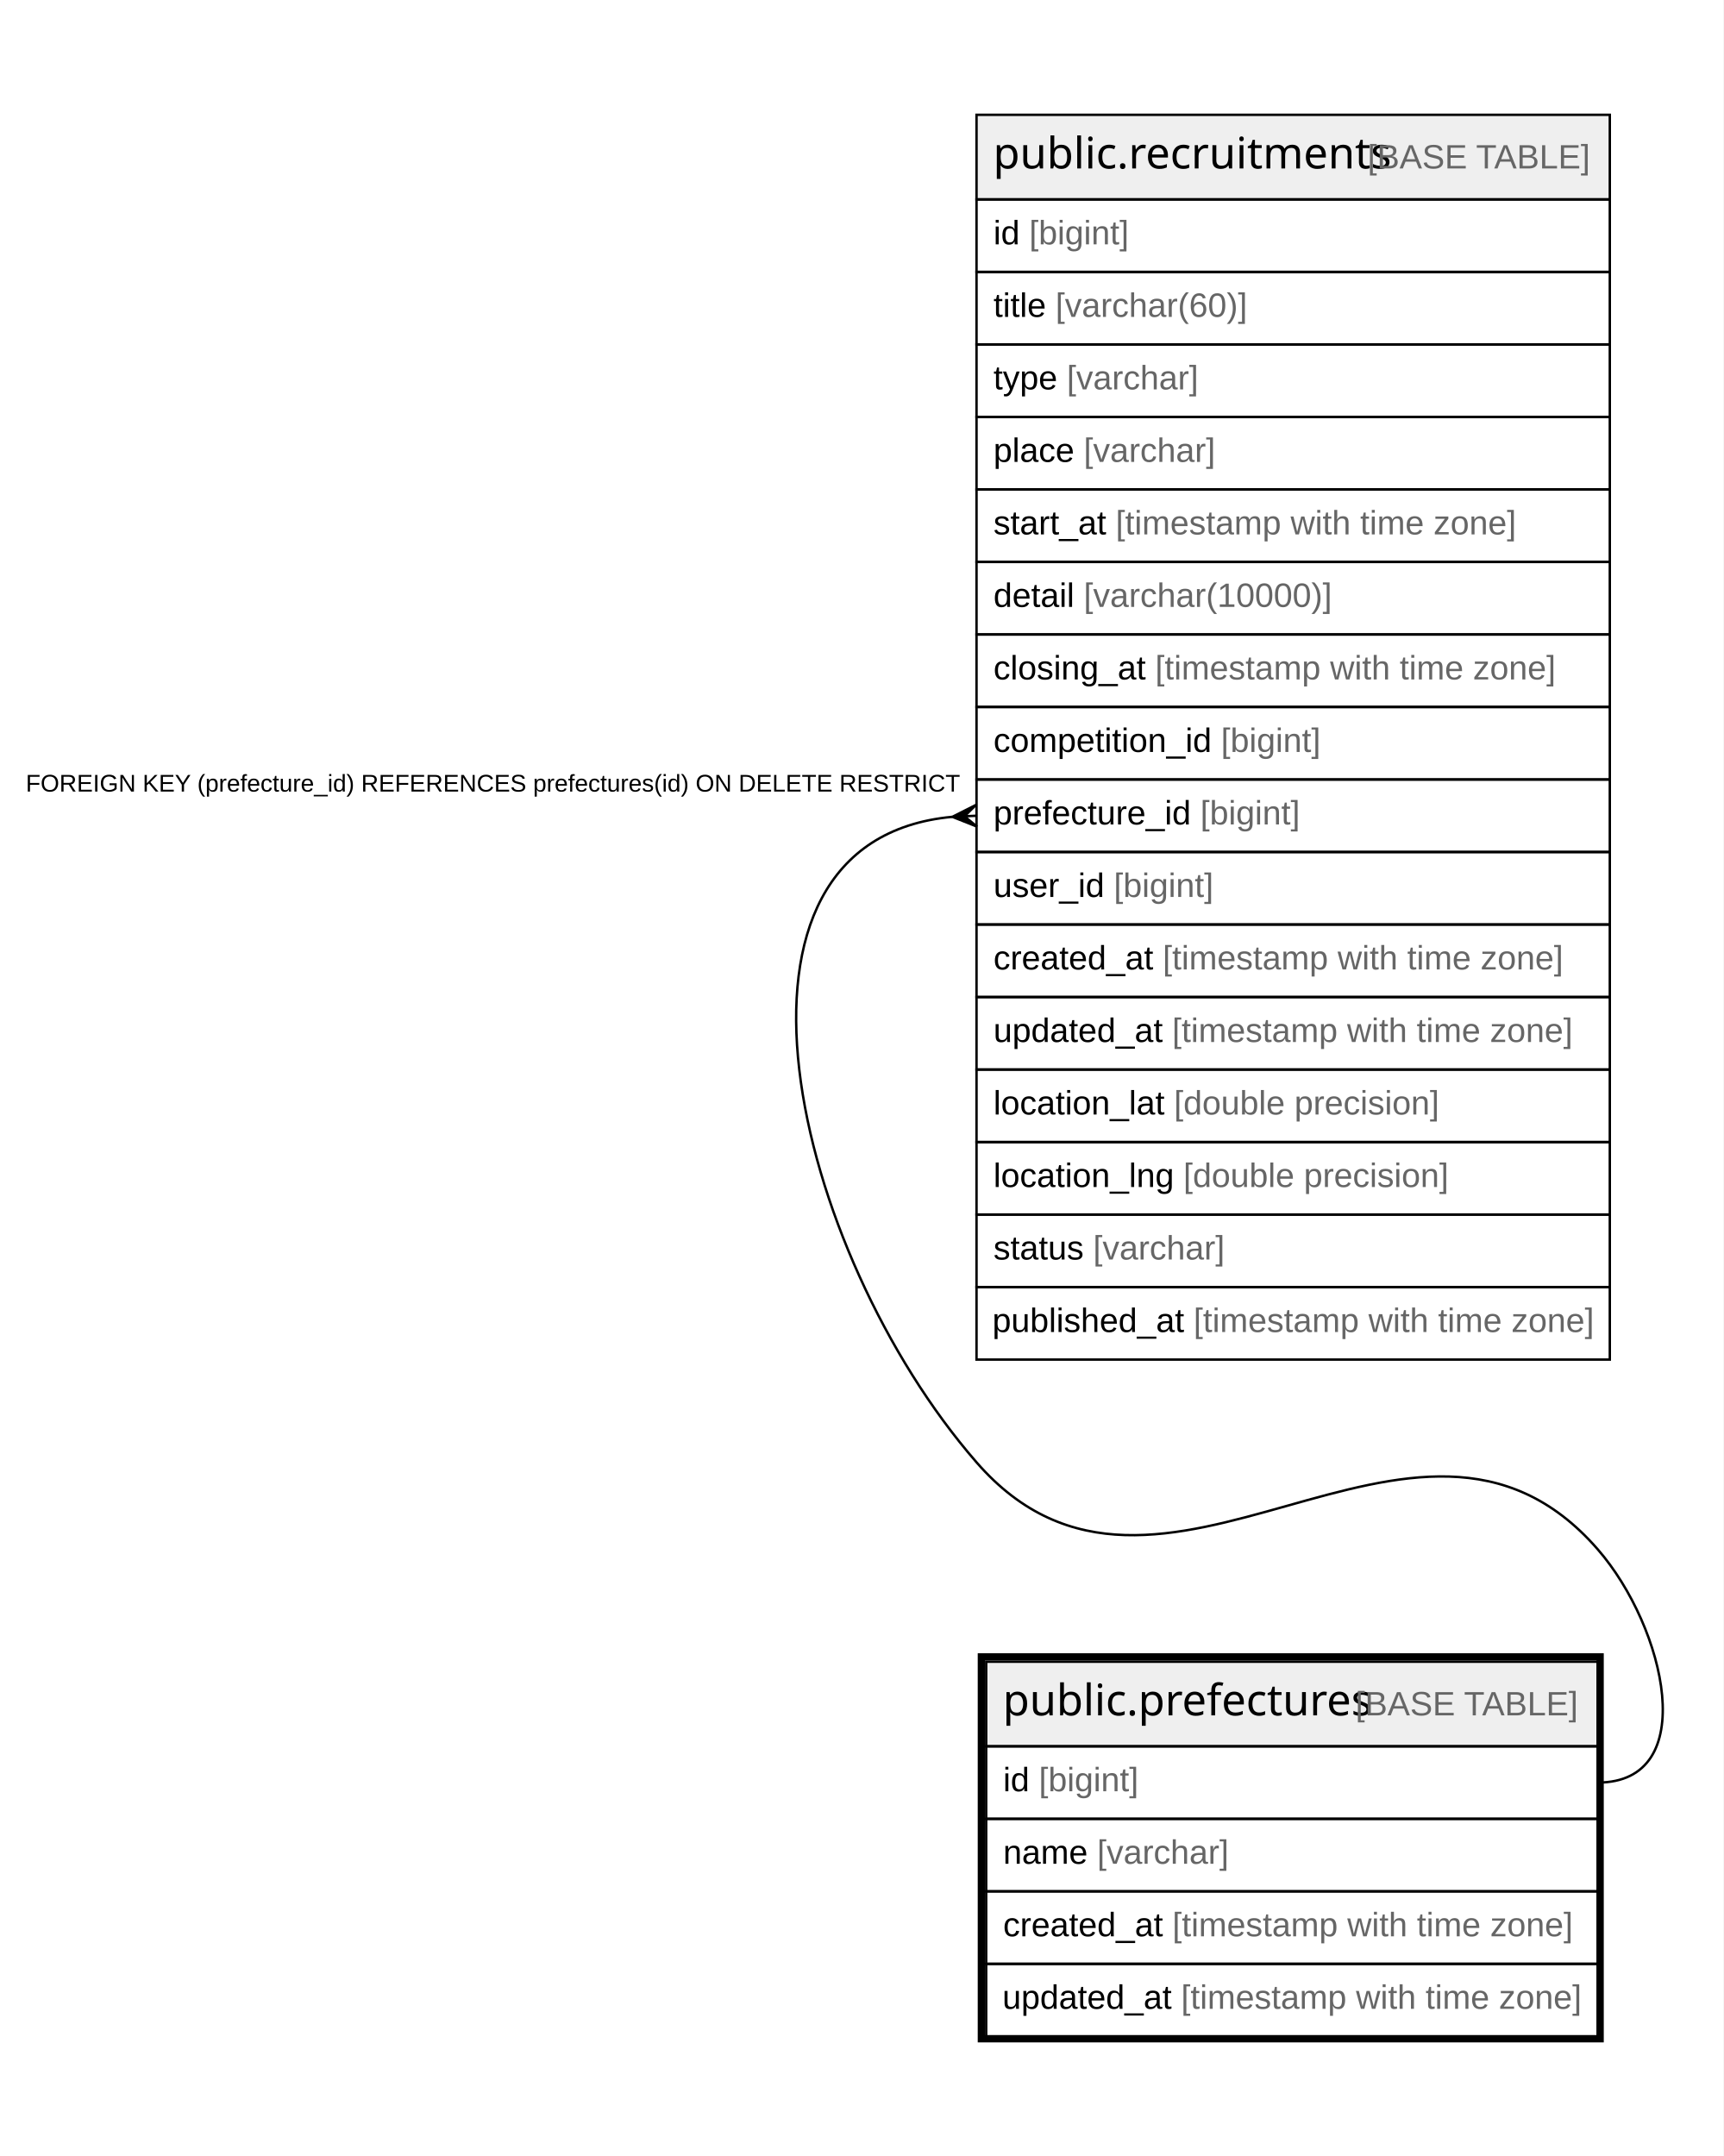
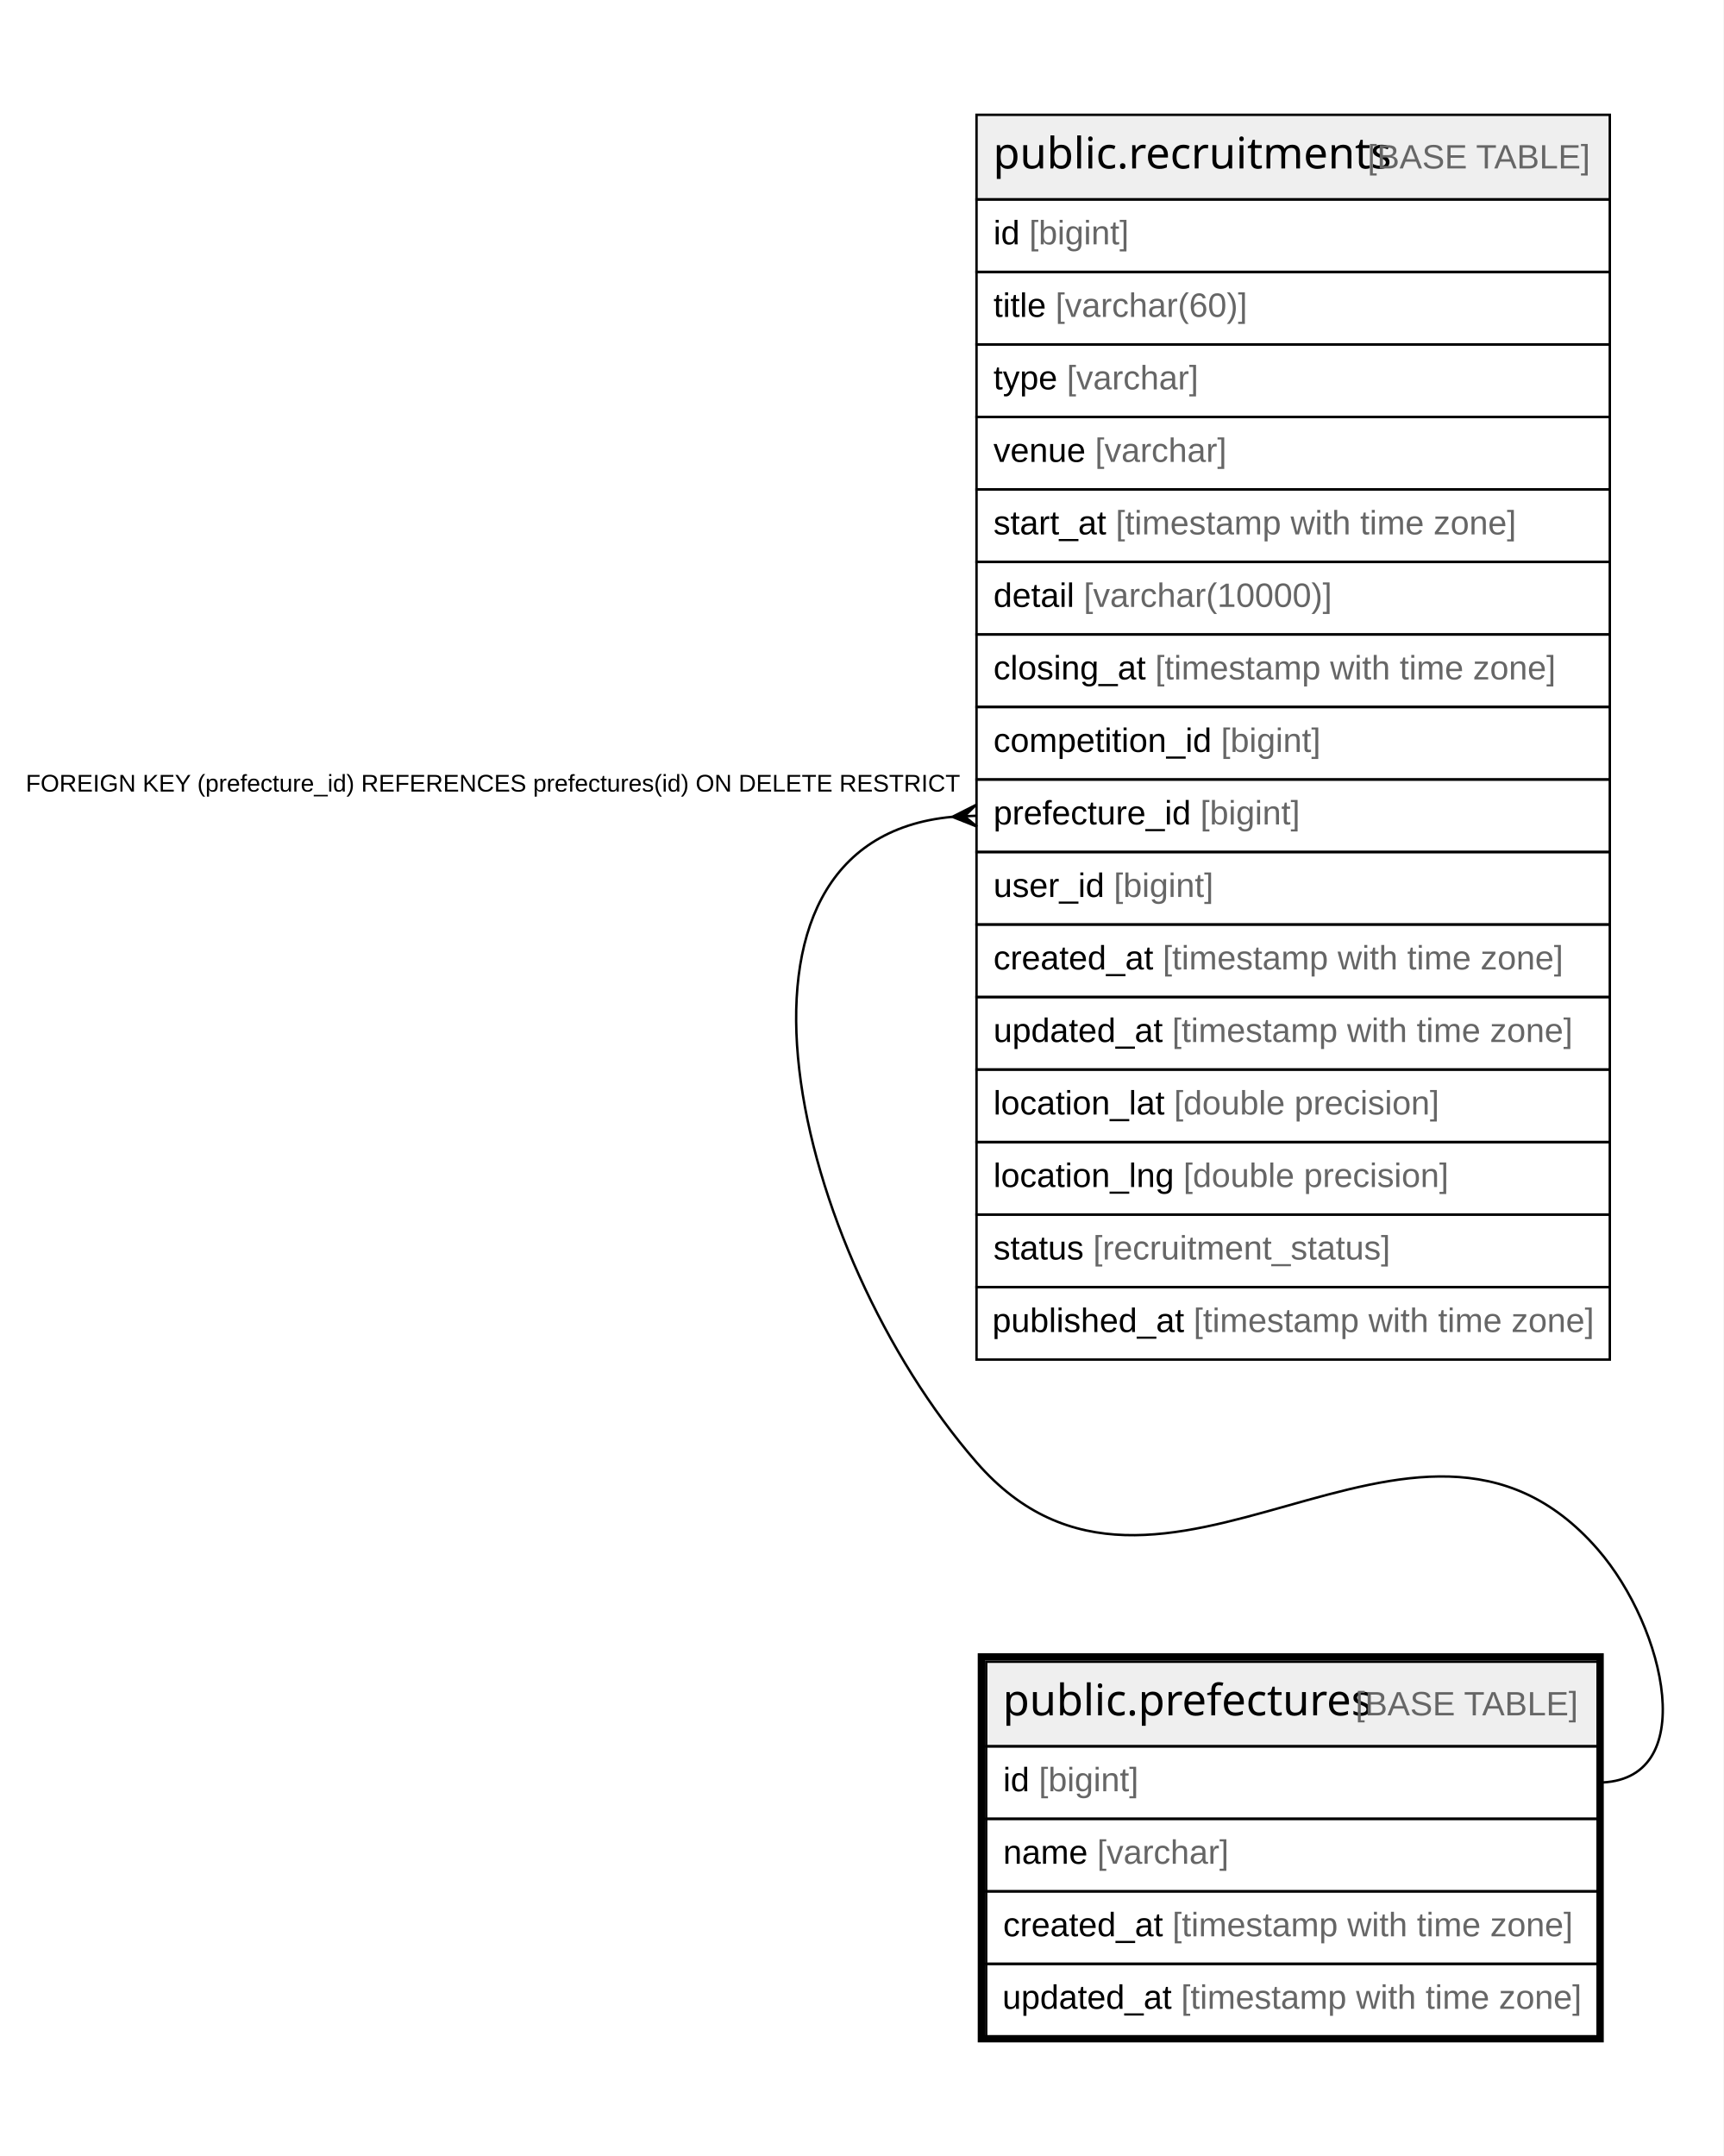
<svg xmlns="http://www.w3.org/2000/svg" width="713pt" height="892pt" viewBox="0.00 0.00 713.00 892.00">
  <g id="graph0" class="graph" transform="scale(1 1) rotate(0) translate(4 888)">
    <polygon fill="#ffffff" stroke="transparent" points="-4,4 -4,-888 709,-888 709,4 -4,4" />
    <g id="node1" class="node">
      <polygon fill="#efefef" stroke="transparent" points="404,-165.5 404,-200.5 657,-200.5 657,-165.5 404,-165.5" />
      <polygon fill="none" stroke="#000000" points="404,-165.5 404,-200.5 657,-200.5 657,-165.5 404,-165.5" />
      <text text-anchor="start" x="410.859" y="-178.3" font-family="Arial Bold" font-size="18.00" fill="#000000">public.prefectures</text>
      <text text-anchor="start" x="552.888" y="-178.3" font-family="Arial" font-size="14.00" fill="#000000"> </text>
      <text text-anchor="start" x="556.778" y="-178.3" font-family="Arial" font-size="14.00" fill="#666666">[BASE TABLE]</text>
      <polygon fill="none" stroke="#000000" points="404,-135.5 404,-165.5 657,-165.5 657,-135.5 404,-135.5" />
      <text text-anchor="start" x="411" y="-146.9" font-family="Arial" font-size="14.00" fill="#000000">id </text>
      <text text-anchor="start" x="425.78" y="-146.9" font-family="Arial" font-size="14.00" fill="#666666">[bigint]</text>
      <polygon fill="none" stroke="#000000" points="404,-105.5 404,-135.5 657,-135.5 657,-105.5 404,-105.5" />
      <text text-anchor="start" x="411" y="-116.9" font-family="Arial" font-size="14.00" fill="#000000">name </text>
      <text text-anchor="start" x="449.899" y="-116.9" font-family="Arial" font-size="14.00" fill="#666666">[varchar]</text>
      <polygon fill="none" stroke="#000000" points="404,-75.5 404,-105.5 657,-105.5 657,-75.5 404,-75.5" />
      <text text-anchor="start" x="411" y="-86.9" font-family="Arial" font-size="14.00" fill="#000000">created_at </text>
      <text text-anchor="start" x="481.028" y="-86.9" font-family="Arial" font-size="14.00" fill="#666666">[timestamp with time zone]</text>
      <polygon fill="none" stroke="#000000" points="404,-45.5 404,-75.5 657,-75.5 657,-45.5 404,-45.5" />
      <text text-anchor="start" x="410.692" y="-56.9" font-family="Arial" font-size="14.00" fill="#000000">updated_at </text>
      <text text-anchor="start" x="484.624" y="-56.9" font-family="Arial" font-size="14.00" fill="#666666">[timestamp with time zone]</text>
      <polygon fill="none" stroke="#000000" stroke-width="3" points="402,-44.5 402,-202.5 658,-202.5 658,-44.5 402,-44.5" />
    </g>
    <g id="node2" class="node">
      <polygon fill="#efefef" stroke="transparent" points="400,-805.5 400,-840.5 662,-840.5 662,-805.5 400,-805.5" />
      <polygon fill="none" stroke="#000000" points="400,-805.5 400,-840.5 662,-840.5 662,-805.5 400,-805.5" />
      <text text-anchor="start" x="406.868" y="-818.3" font-family="Arial Bold" font-size="18.00" fill="#000000">public.recruitments</text>
      <text text-anchor="start" x="557.878" y="-818.3" font-family="Arial" font-size="14.00" fill="#000000"> </text>
      <text text-anchor="start" x="561.768" y="-818.3" font-family="Arial" font-size="14.00" fill="#666666">[BASE TABLE]</text>
      <polygon fill="none" stroke="#000000" points="400,-775.5 400,-805.5 662,-805.5 662,-775.5 400,-775.5" />
      <text text-anchor="start" x="407" y="-786.9" font-family="Arial" font-size="14.00" fill="#000000">id </text>
      <text text-anchor="start" x="421.78" y="-786.9" font-family="Arial" font-size="14.00" fill="#666666">[bigint]</text>
      <polygon fill="none" stroke="#000000" points="400,-745.5 400,-775.5 662,-775.5 662,-745.5 400,-745.5" />
      <text text-anchor="start" x="407" y="-756.9" font-family="Arial" font-size="14.00" fill="#000000">title </text>
      <text text-anchor="start" x="432.668" y="-756.9" font-family="Arial" font-size="14.00" fill="#666666">[varchar(60)]</text>
      <polygon fill="none" stroke="#000000" points="400,-715.5 400,-745.5 662,-745.5 662,-715.5 400,-715.5" />
      <text text-anchor="start" x="407" y="-726.9" font-family="Arial" font-size="14.00" fill="#000000">type </text>
      <text text-anchor="start" x="437.346" y="-726.9" font-family="Arial" font-size="14.00" fill="#666666">[varchar]</text>
      <polygon fill="none" stroke="#000000" points="400,-685.5 400,-715.5 662,-715.5 662,-685.5 400,-685.5" />
-       <text text-anchor="start" x="407" y="-696.9" font-family="Arial" font-size="14.00" fill="#000000">place </text>
-       <text text-anchor="start" x="444.345" y="-696.9" font-family="Arial" font-size="14.00" fill="#666666">[varchar]</text>
+       <text text-anchor="start" x="407" y="-696.9" font-family="Arial" font-size="14.00" fill="#000000">venue </text>
+       <text text-anchor="start" x="449.021" y="-696.9" font-family="Arial" font-size="14.00" fill="#666666">[varchar]</text>
      <polygon fill="none" stroke="#000000" points="400,-655.5 400,-685.5 662,-685.5 662,-655.5 400,-655.5" />
      <text text-anchor="start" x="407" y="-666.9" font-family="Arial" font-size="14.00" fill="#000000">start_at </text>
      <text text-anchor="start" x="457.571" y="-666.9" font-family="Arial" font-size="14.00" fill="#666666">[timestamp with time zone]</text>
      <polygon fill="none" stroke="#000000" points="400,-625.5 400,-655.5 662,-655.5 662,-625.5 400,-625.5" />
      <text text-anchor="start" x="407" y="-636.9" font-family="Arial" font-size="14.00" fill="#000000">detail </text>
      <text text-anchor="start" x="444.342" y="-636.9" font-family="Arial" font-size="14.00" fill="#666666">[varchar(10000)]</text>
      <polygon fill="none" stroke="#000000" points="400,-595.5 400,-625.5 662,-625.5 662,-595.5 400,-595.5" />
      <text text-anchor="start" x="407" y="-606.9" font-family="Arial" font-size="14.00" fill="#000000">closing_at </text>
      <text text-anchor="start" x="473.907" y="-606.9" font-family="Arial" font-size="14.00" fill="#666666">[timestamp with time zone]</text>
      <polygon fill="none" stroke="#000000" points="400,-565.5 400,-595.5 662,-595.5 662,-565.5 400,-565.5" />
      <text text-anchor="start" x="407" y="-576.9" font-family="Arial" font-size="14.00" fill="#000000">competition_id </text>
      <text text-anchor="start" x="501.13" y="-576.9" font-family="Arial" font-size="14.00" fill="#666666">[bigint]</text>
      <polygon fill="none" stroke="#000000" points="400,-535.5 400,-565.5 662,-565.5 662,-535.5 400,-535.5" />
      <text text-anchor="start" x="407" y="-546.9" font-family="Arial" font-size="14.00" fill="#000000">prefecture_id </text>
      <text text-anchor="start" x="492.578" y="-546.9" font-family="Arial" font-size="14.00" fill="#666666">[bigint]</text>
      <polygon fill="none" stroke="#000000" points="400,-505.5 400,-535.5 662,-535.5 662,-505.5 400,-505.5" />
      <text text-anchor="start" x="407" y="-516.9" font-family="Arial" font-size="14.00" fill="#000000">user_id </text>
      <text text-anchor="start" x="456.788" y="-516.9" font-family="Arial" font-size="14.00" fill="#666666">[bigint]</text>
      <polygon fill="none" stroke="#000000" points="400,-475.5 400,-505.5 662,-505.5 662,-475.5 400,-475.5" />
      <text text-anchor="start" x="407" y="-486.9" font-family="Arial" font-size="14.00" fill="#000000">created_at </text>
      <text text-anchor="start" x="477.028" y="-486.9" font-family="Arial" font-size="14.00" fill="#666666">[timestamp with time zone]</text>
      <polygon fill="none" stroke="#000000" points="400,-445.5 400,-475.5 662,-475.5 662,-445.5 400,-445.5" />
      <text text-anchor="start" x="407" y="-456.9" font-family="Arial" font-size="14.00" fill="#000000">updated_at </text>
      <text text-anchor="start" x="480.933" y="-456.9" font-family="Arial" font-size="14.00" fill="#666666">[timestamp with time zone]</text>
      <polygon fill="none" stroke="#000000" points="400,-415.5 400,-445.5 662,-445.5 662,-415.5 400,-415.5" />
      <text text-anchor="start" x="407" y="-426.9" font-family="Arial" font-size="14.00" fill="#000000">location_lat </text>
      <text text-anchor="start" x="481.687" y="-426.9" font-family="Arial" font-size="14.00" fill="#666666">[double precision]</text>
      <polygon fill="none" stroke="#000000" points="400,-385.5 400,-415.5 662,-415.5 662,-385.5 400,-385.5" />
      <text text-anchor="start" x="407" y="-396.9" font-family="Arial" font-size="14.00" fill="#000000">location_lng </text>
      <text text-anchor="start" x="485.579" y="-396.9" font-family="Arial" font-size="14.00" fill="#666666">[double precision]</text>
      <polygon fill="none" stroke="#000000" points="400,-355.5 400,-385.5 662,-385.5 662,-355.5 400,-355.5" />
      <text text-anchor="start" x="407" y="-366.9" font-family="Arial" font-size="14.00" fill="#000000">status </text>
-       <text text-anchor="start" x="448.237" y="-366.9" font-family="Arial" font-size="14.00" fill="#666666">[varchar]</text>
+       <text text-anchor="start" x="448.237" y="-366.9" font-family="Arial" font-size="14.00" fill="#666666">[recruitment_status]</text>
      <polygon fill="none" stroke="#000000" points="400,-325.5 400,-355.5 662,-355.5 662,-325.5 400,-325.5" />
      <text text-anchor="start" x="406.53" y="-336.9" font-family="Arial" font-size="14.00" fill="#000000">published_at </text>
      <text text-anchor="start" x="489.785" y="-336.9" font-family="Arial" font-size="14.00" fill="#666666">[timestamp with time zone]</text>
    </g>
    <g id="edge1" class="edge">
      <path fill="none" stroke="#000000" d="M389.959,-550.049C283.538,-540.158 324.267,-370.081 400,-283 475.688,-195.971 581.312,-334.029 657,-247 685.145,-214.638 699.889,-150.5 657,-150.5" />
      <polygon fill="#000000" stroke="#000000" points="390.01,-550.051 399.798,-554.995 395.005,-550.275 400,-550.5 400,-550.5 400,-550.5 395.005,-550.275 400.202,-546.005 390.01,-550.051 390.01,-550.051" />
      <text text-anchor="start" x="6.66" y="-560.5" font-family="Arial" font-size="10.00" fill="#000000">FOREIGN KEY (prefecture_id) REFERENCES prefectures(id) ON DELETE RESTRICT</text>
    </g>
  </g>
</svg>
